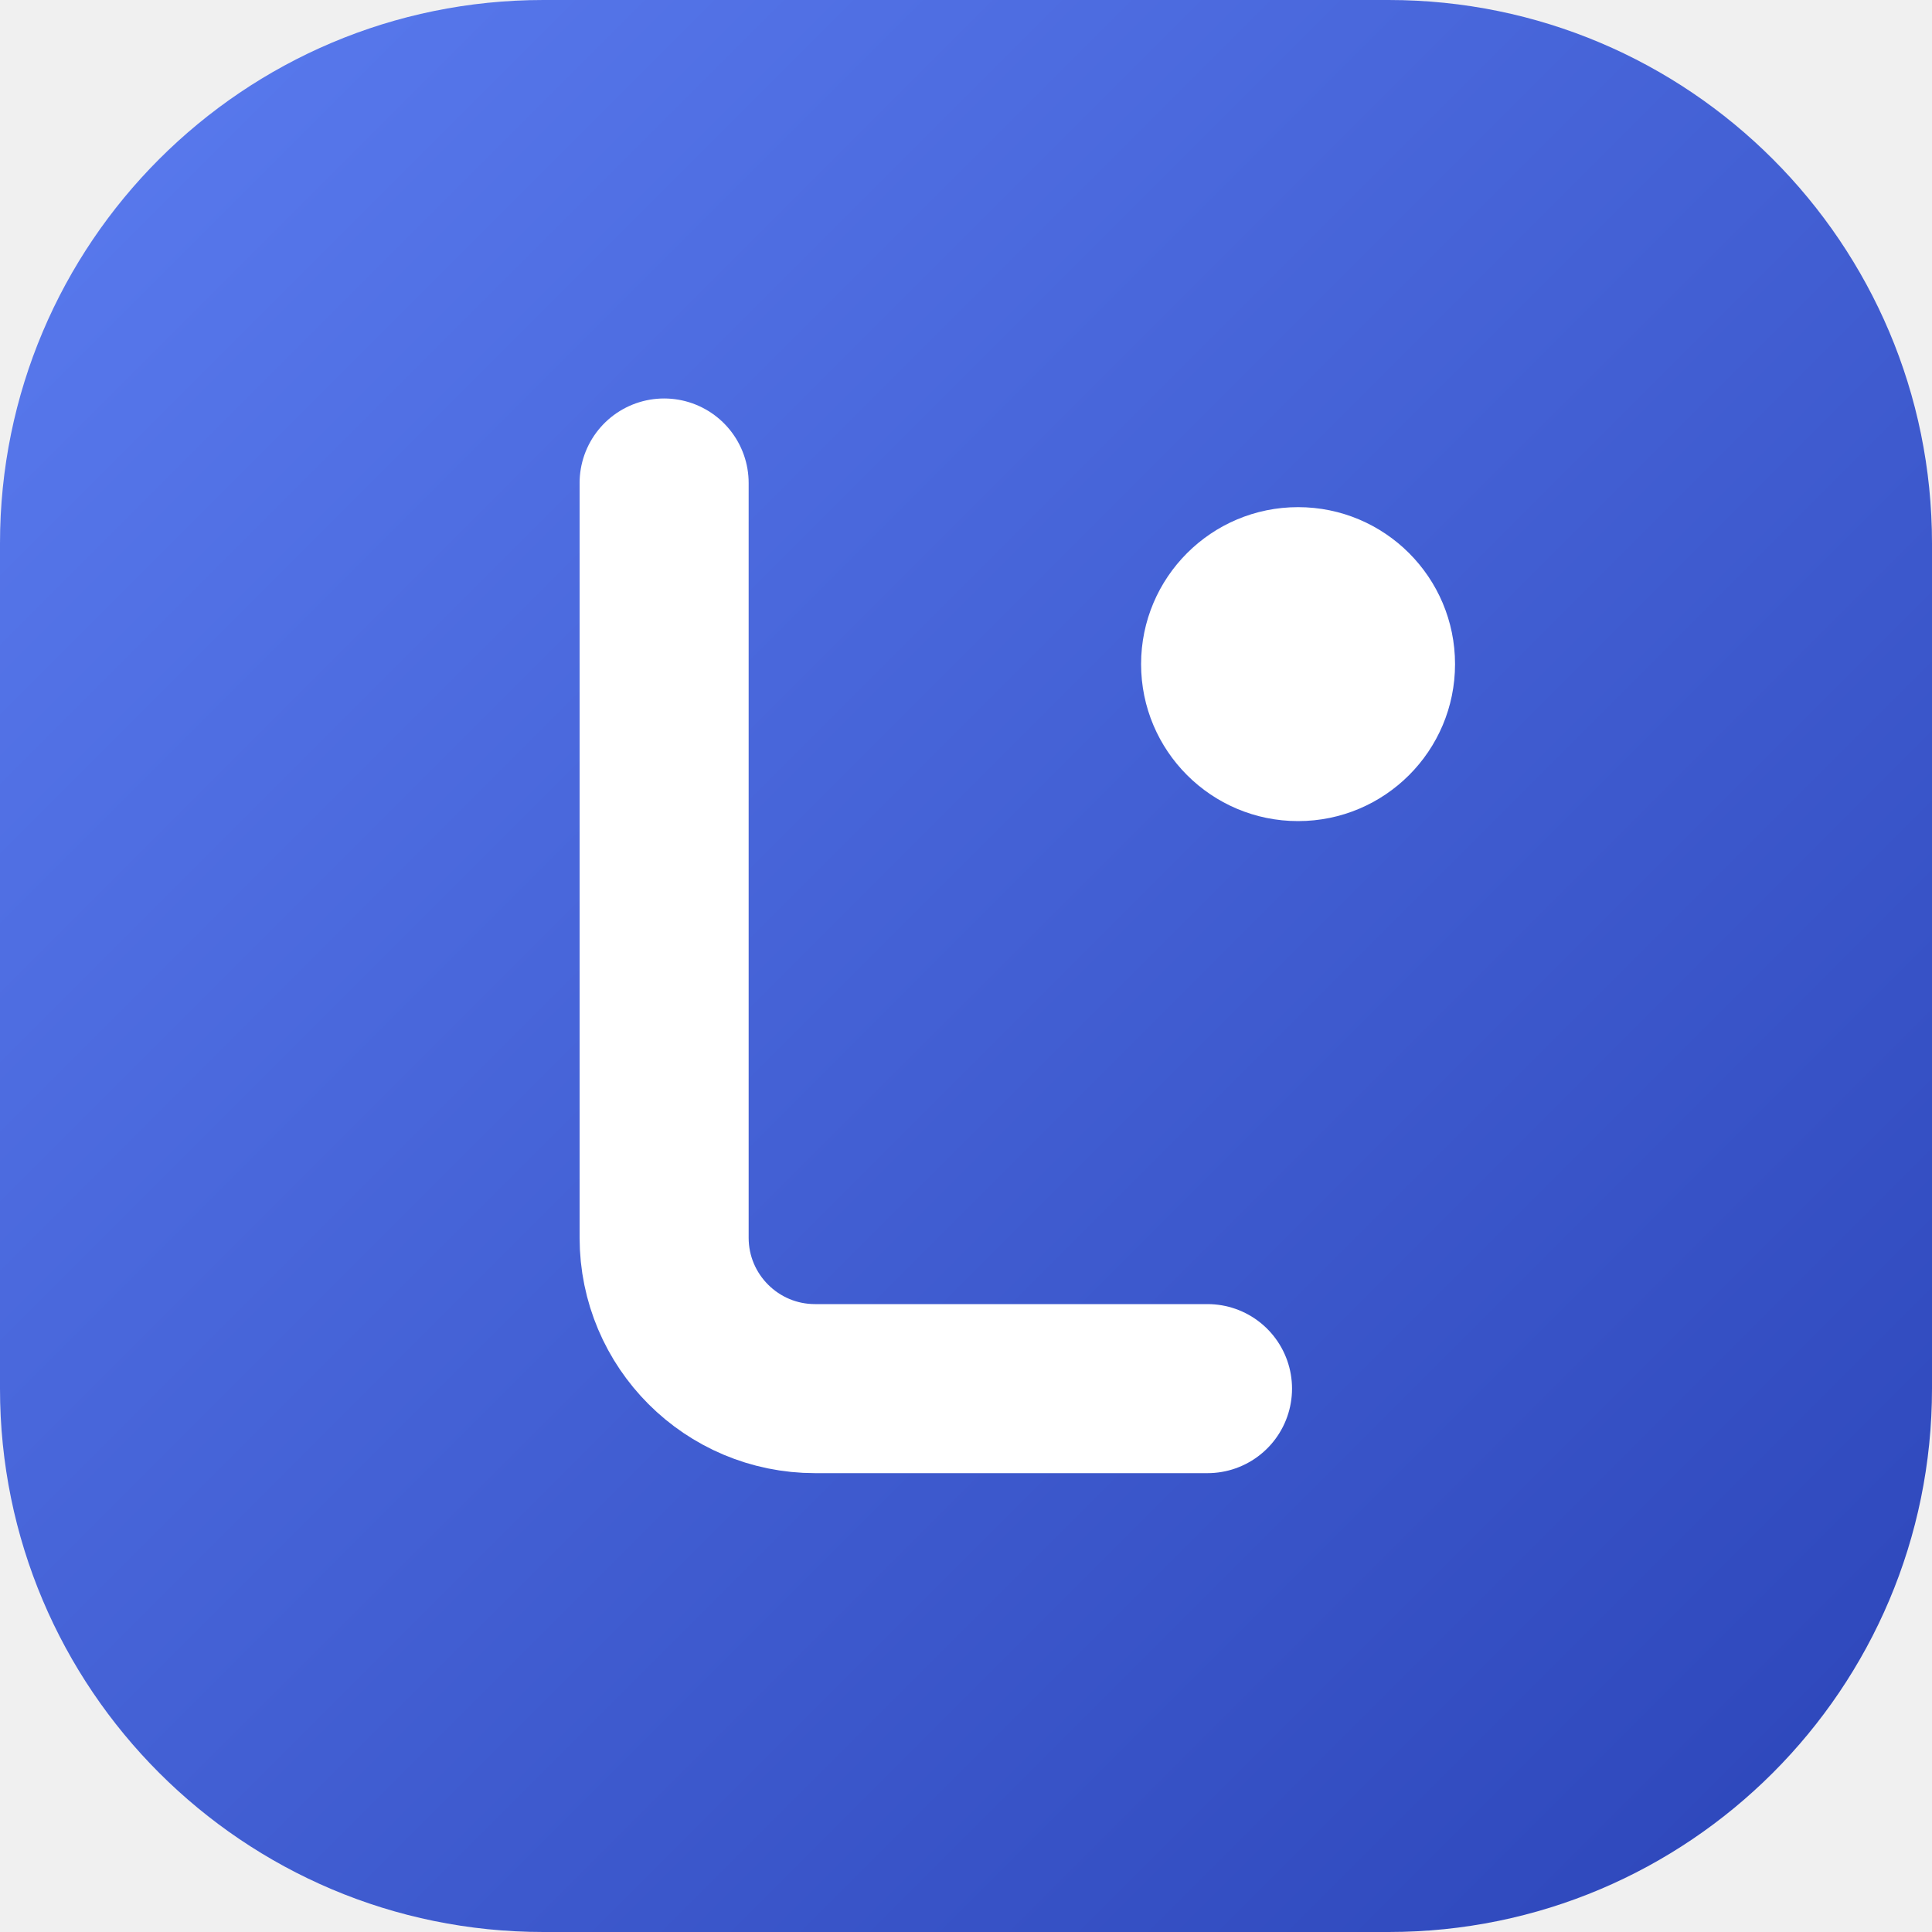
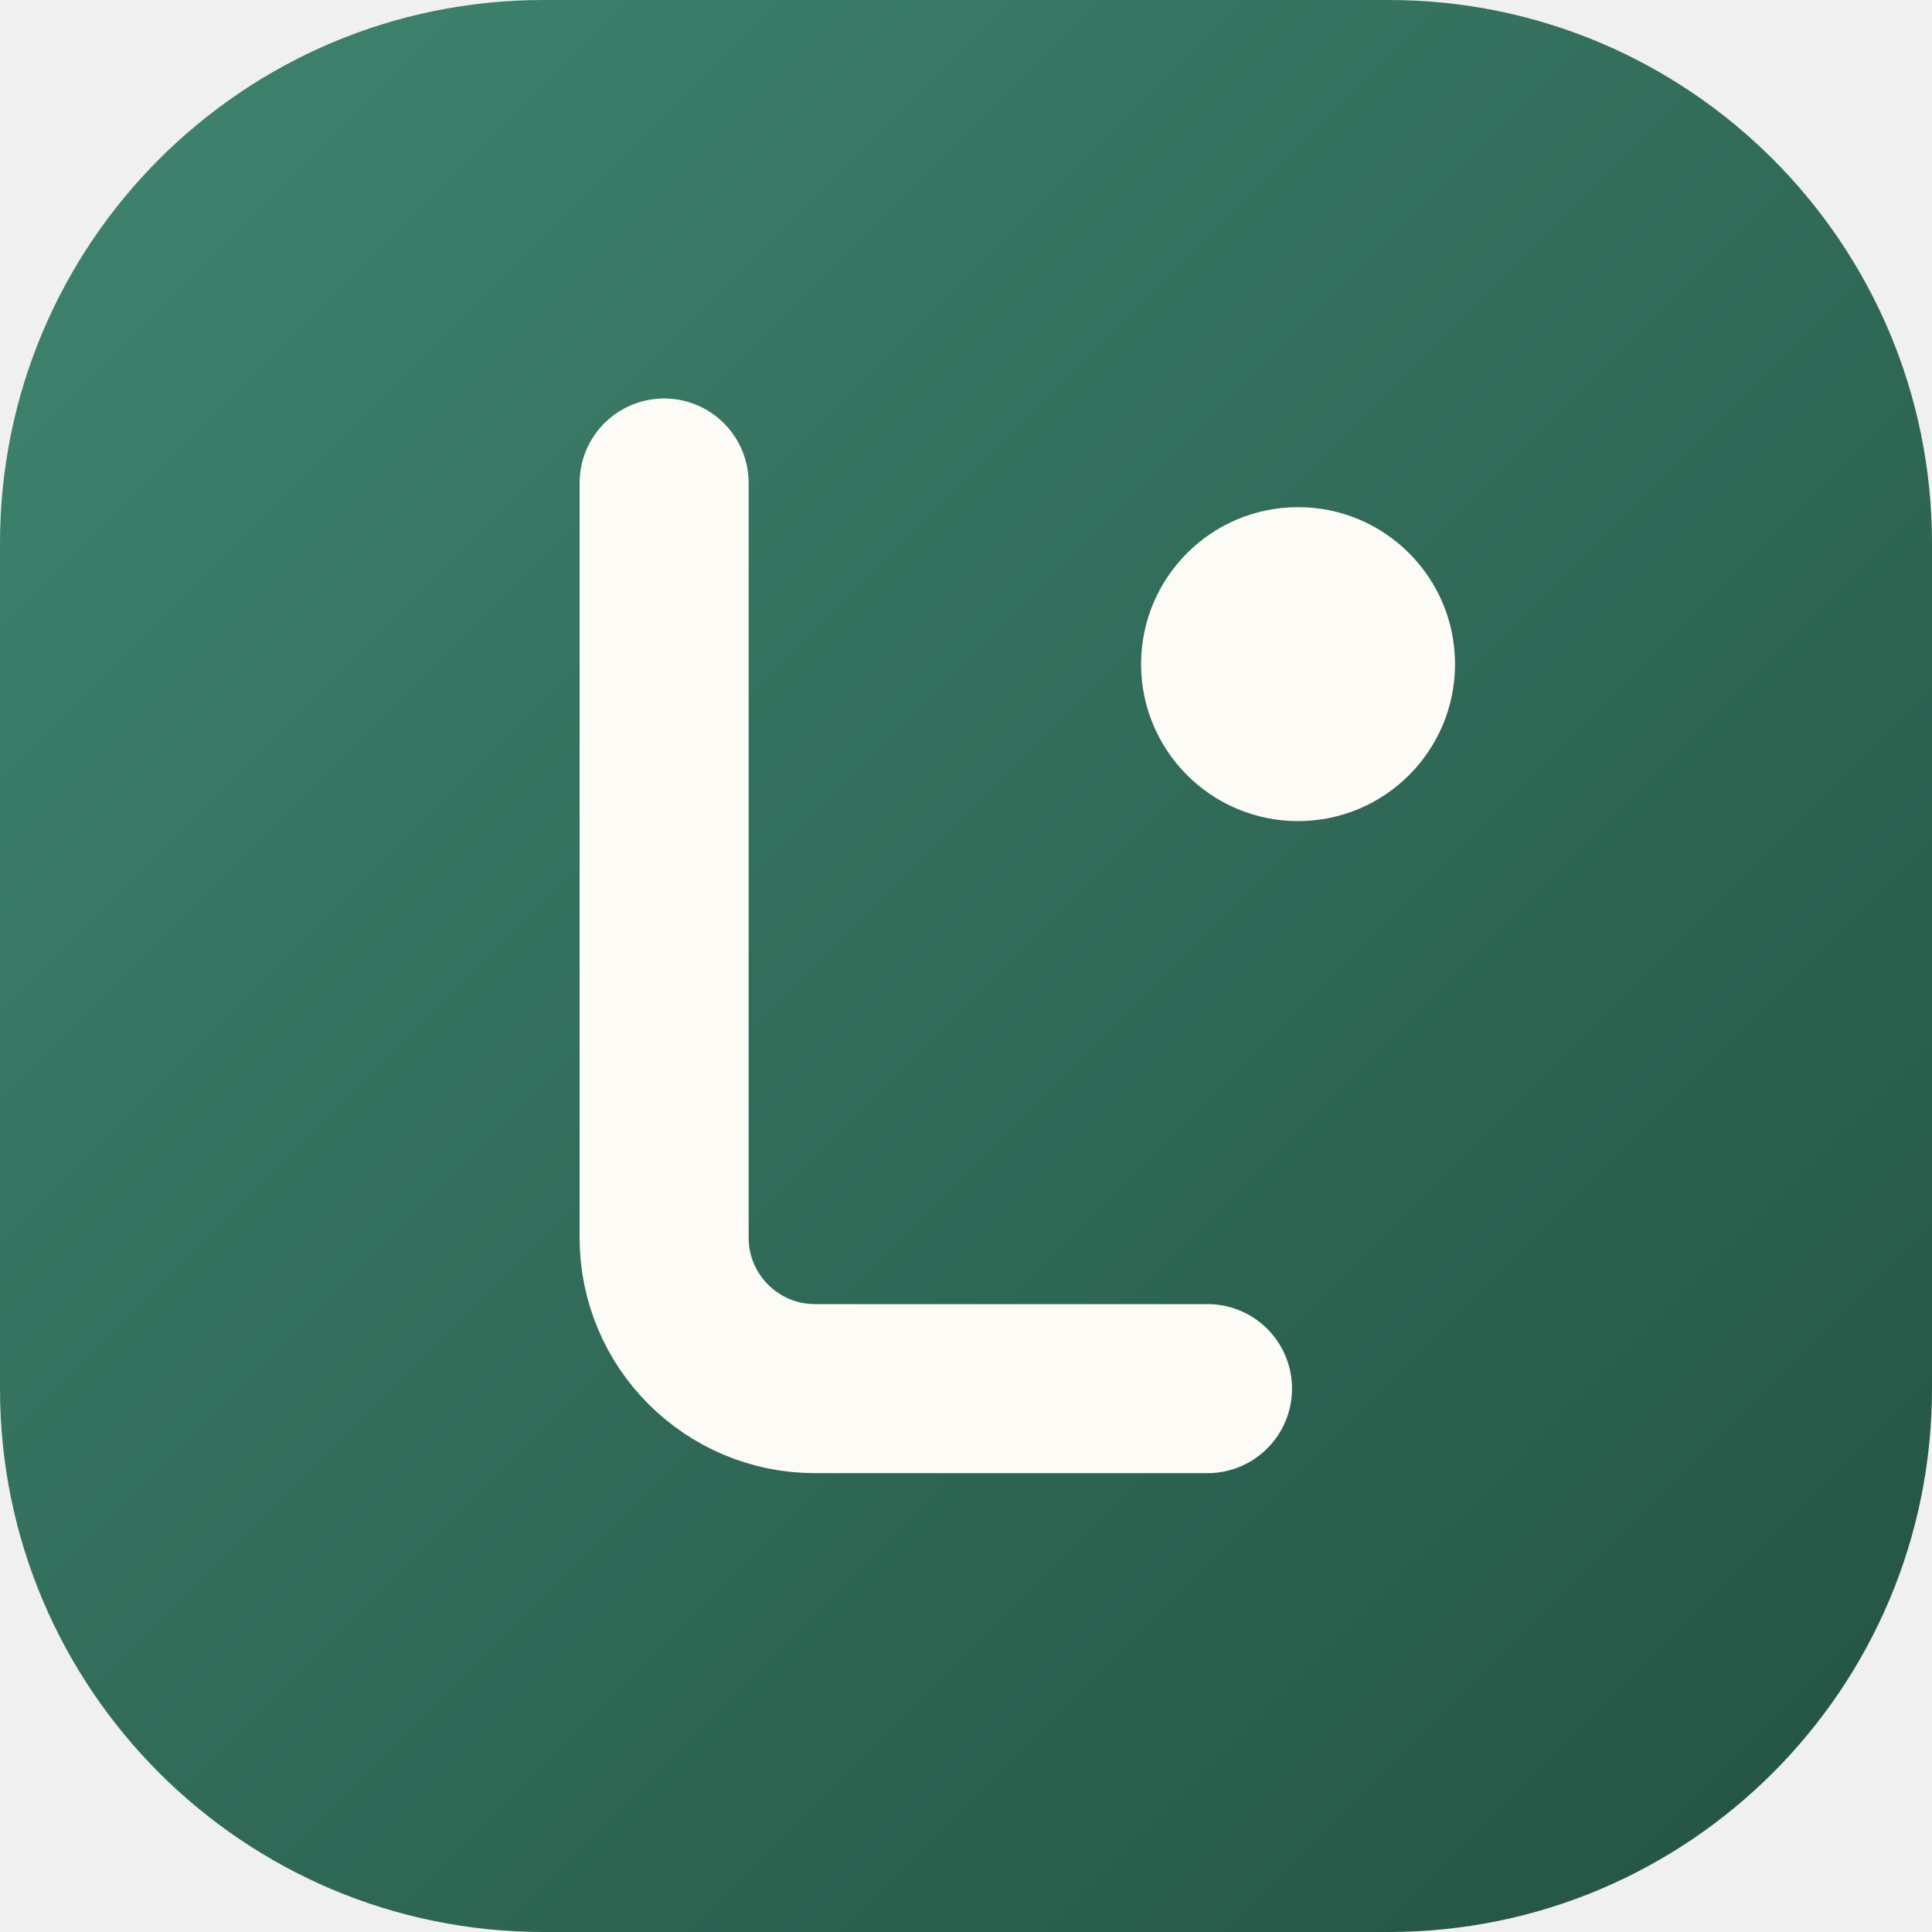
<svg xmlns="http://www.w3.org/2000/svg" viewBox="0 0 32 32">
  <defs>
    <linearGradient id="g" x1="0" y1="0" x2="1" y2="1">
-       <stop offset="0" stop-color="#5b7cf0" />
-       <stop offset="1" stop-color="#2b44b8" />
+       <stop offset="0" stop-color="#3f8570" />
+       <stop offset="1" stop-color="#235242" />
    </linearGradient>
  </defs>
  <rect width="32" height="32" rx="9" fill="url(#g)" />
-   <path d="M11 8v12.5a2.5 2.5 0 0 0 2.5 2.5H20" fill="none" stroke="#fff" stroke-width="2.8" stroke-linecap="round" stroke-linejoin="round" />
-   <circle cx="21.5" cy="11" r="2.6" fill="#fff" />
+   <path d="M11 8v12.5a2.5 2.5 0 0 0 2.5 2.5H20" fill="none" stroke="#fdfbf6" stroke-width="2.8" stroke-linecap="round" stroke-linejoin="round" />
+   <circle cx="21.5" cy="11" r="2.6" fill="#fdfbf6" />
</svg>
